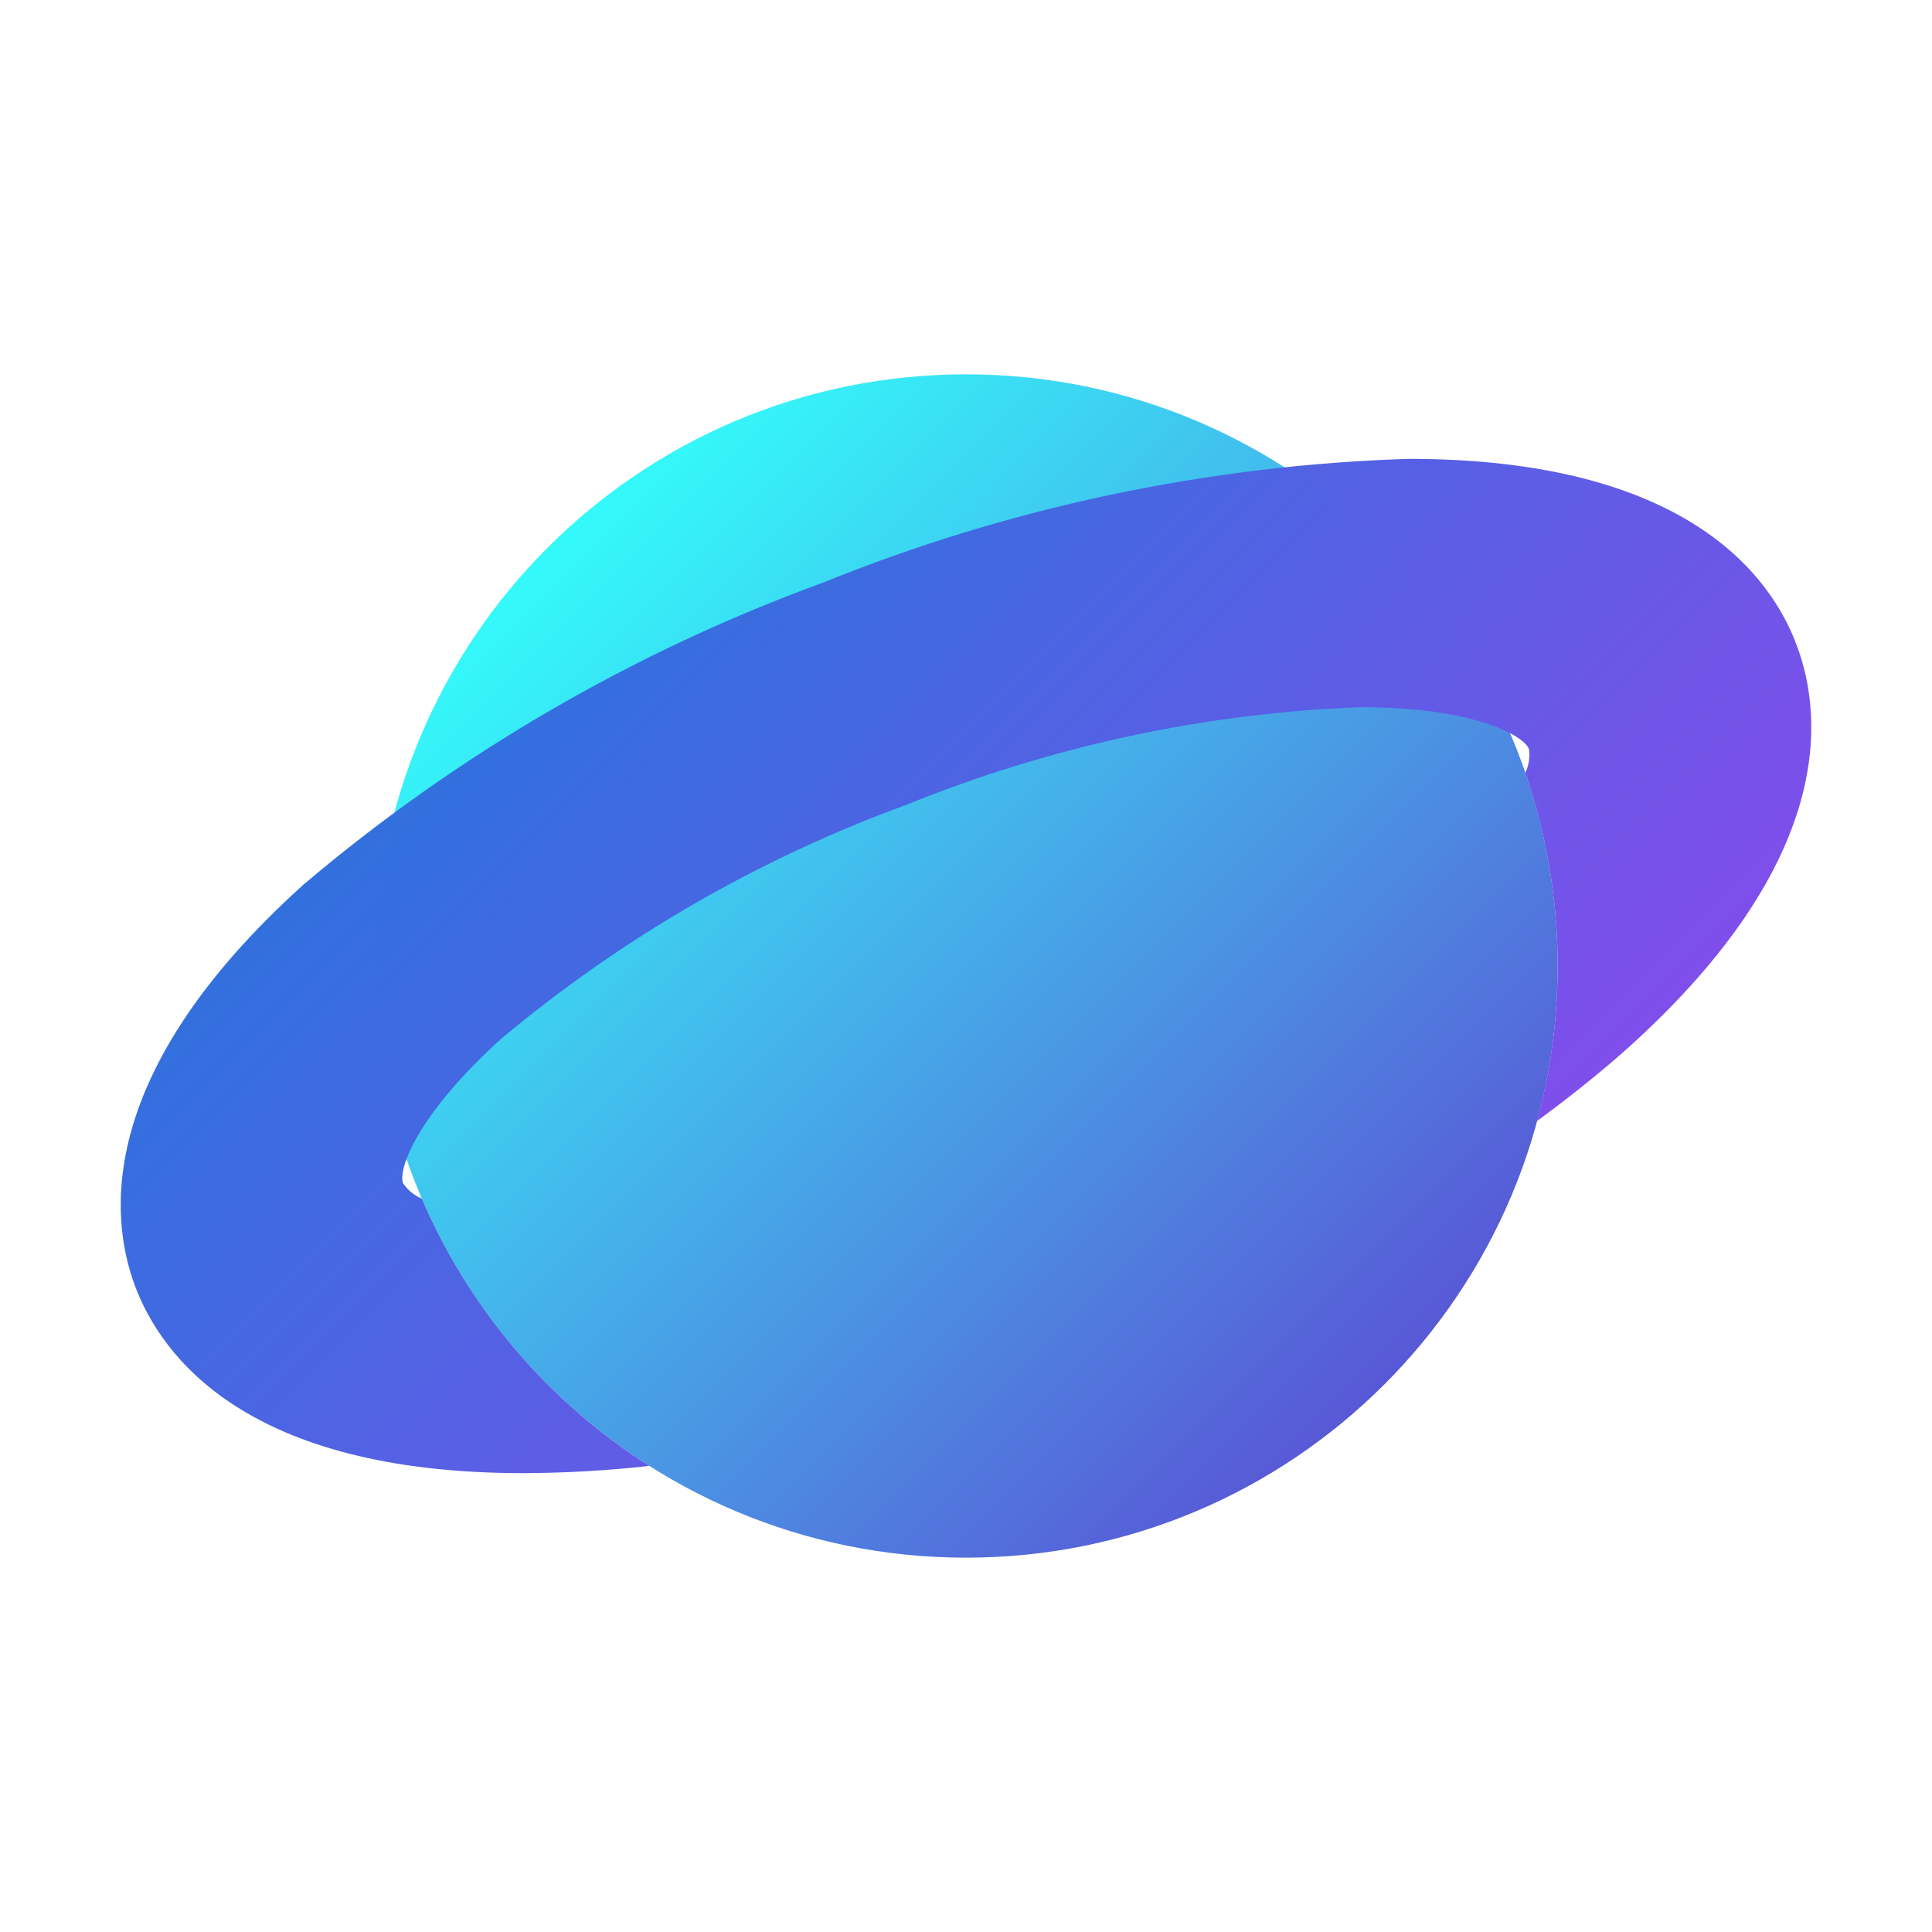
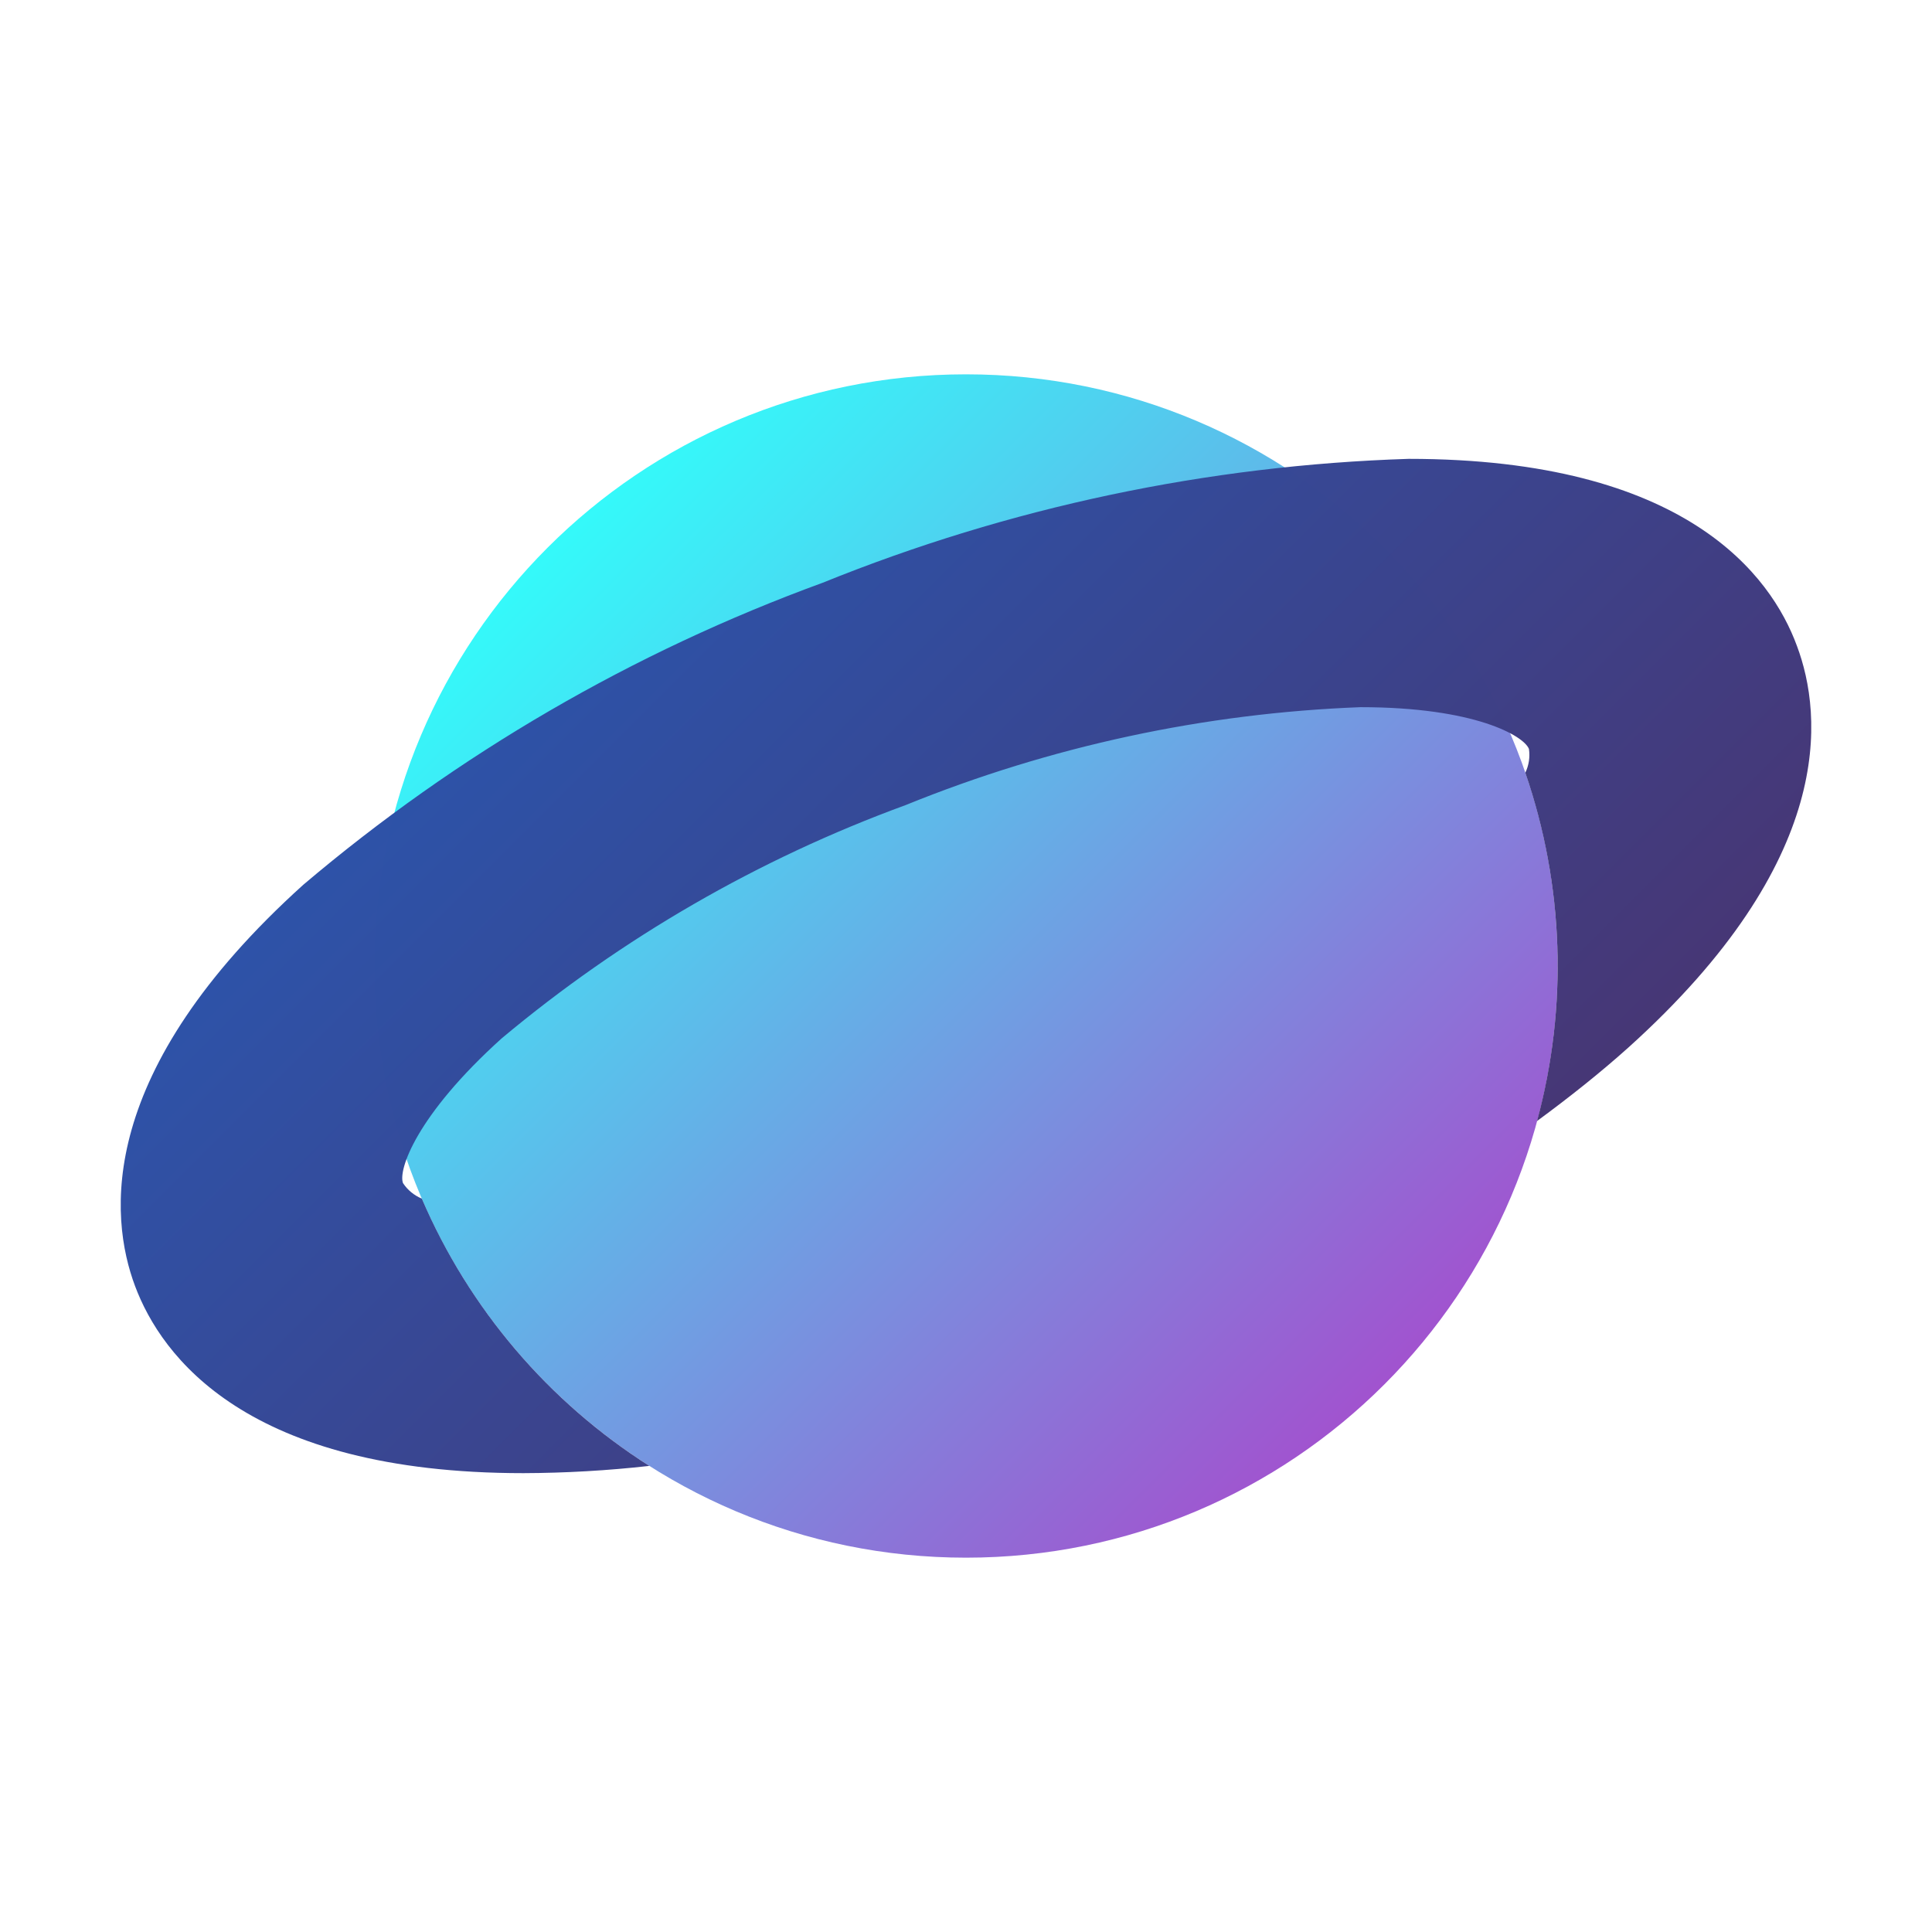
<svg xmlns="http://www.w3.org/2000/svg" id="Camada_1" data-name="Camada 1" viewBox="0 0 32 32">
  <defs>
-     <style>.cls-1{fill:url(#Gradiente_sem_nome_5);}.cls-2{fill:url(#Gradiente_sem_nome_4);}</style>
-     <linearGradient id="Gradiente_sem_nome_5" x1="9.07" y1="9.07" x2="22.93" y2="22.93" gradientUnits="userSpaceOnUse">
+     <style>.cls-1{fill:url(#Gradiente_sem_nome_233);}.cls-2{fill:url(#Gradiente_sem_nome_232);}</style>
+     <linearGradient id="Gradiente_sem_nome_233" x1="9.07" y1="9.07" x2="22.93" y2="22.93" gradientUnits="userSpaceOnUse">
      <stop offset="0" stop-color="#34fafa" />
-       <stop offset="1" stop-color="#5858d6" />
+       <stop offset="1" stop-color="#a153cf" />
    </linearGradient>
-     <linearGradient id="Gradiente_sem_nome_4" x1="9.826" y1="9.823" x2="22.177" y2="22.174" gradientUnits="userSpaceOnUse">
-       <stop offset="0" stop-color="#3170de" stop-opacity="0.996" />
-       <stop offset="1" stop-color="#7f4deb" stop-opacity="0.996" />
+     <linearGradient id="Gradiente_sem_nome_232" x1="9.826" y1="9.823" x2="22.177" y2="22.174" gradientUnits="userSpaceOnUse">
+       <stop offset="0" stop-color="#2d52a8" stop-opacity="0.996" />
+       <stop offset="1" stop-color="#463675" stop-opacity="0.996" />
    </linearGradient>
  </defs>
  <circle class="cls-1" cx="16" cy="16" r="9.8" />
  <path class="cls-2" d="M23.331,7.6a28.243,28.243,0,0,0-9.707,2.053,28.324,28.324,0,0,0-8.6,5.001c-3.433,3.096-3.22,5.494-2.786,6.65S4.08,24.4,8.669,24.4a19.35,19.35,0,0,0,2.086-.12,9.84,9.84,0,0,1-3.768-4.427.691.691,0,0,1-.312-.257c-.083-.215.218-1.121,1.635-2.398A22.458,22.458,0,0,1,15.002,13.334a22.258,22.258,0,0,1,7.533-1.621c1.895,0,2.706.476,2.789.692a.679.679,0,0,1-.06.394,9.825,9.825,0,0,1,.194,5.769c.544-.4,1.056-.807,1.518-1.222,3.433-3.096,3.22-5.494,2.786-6.65C29.337,9.54,27.928,7.6,23.331,7.6Z" />
</svg>
